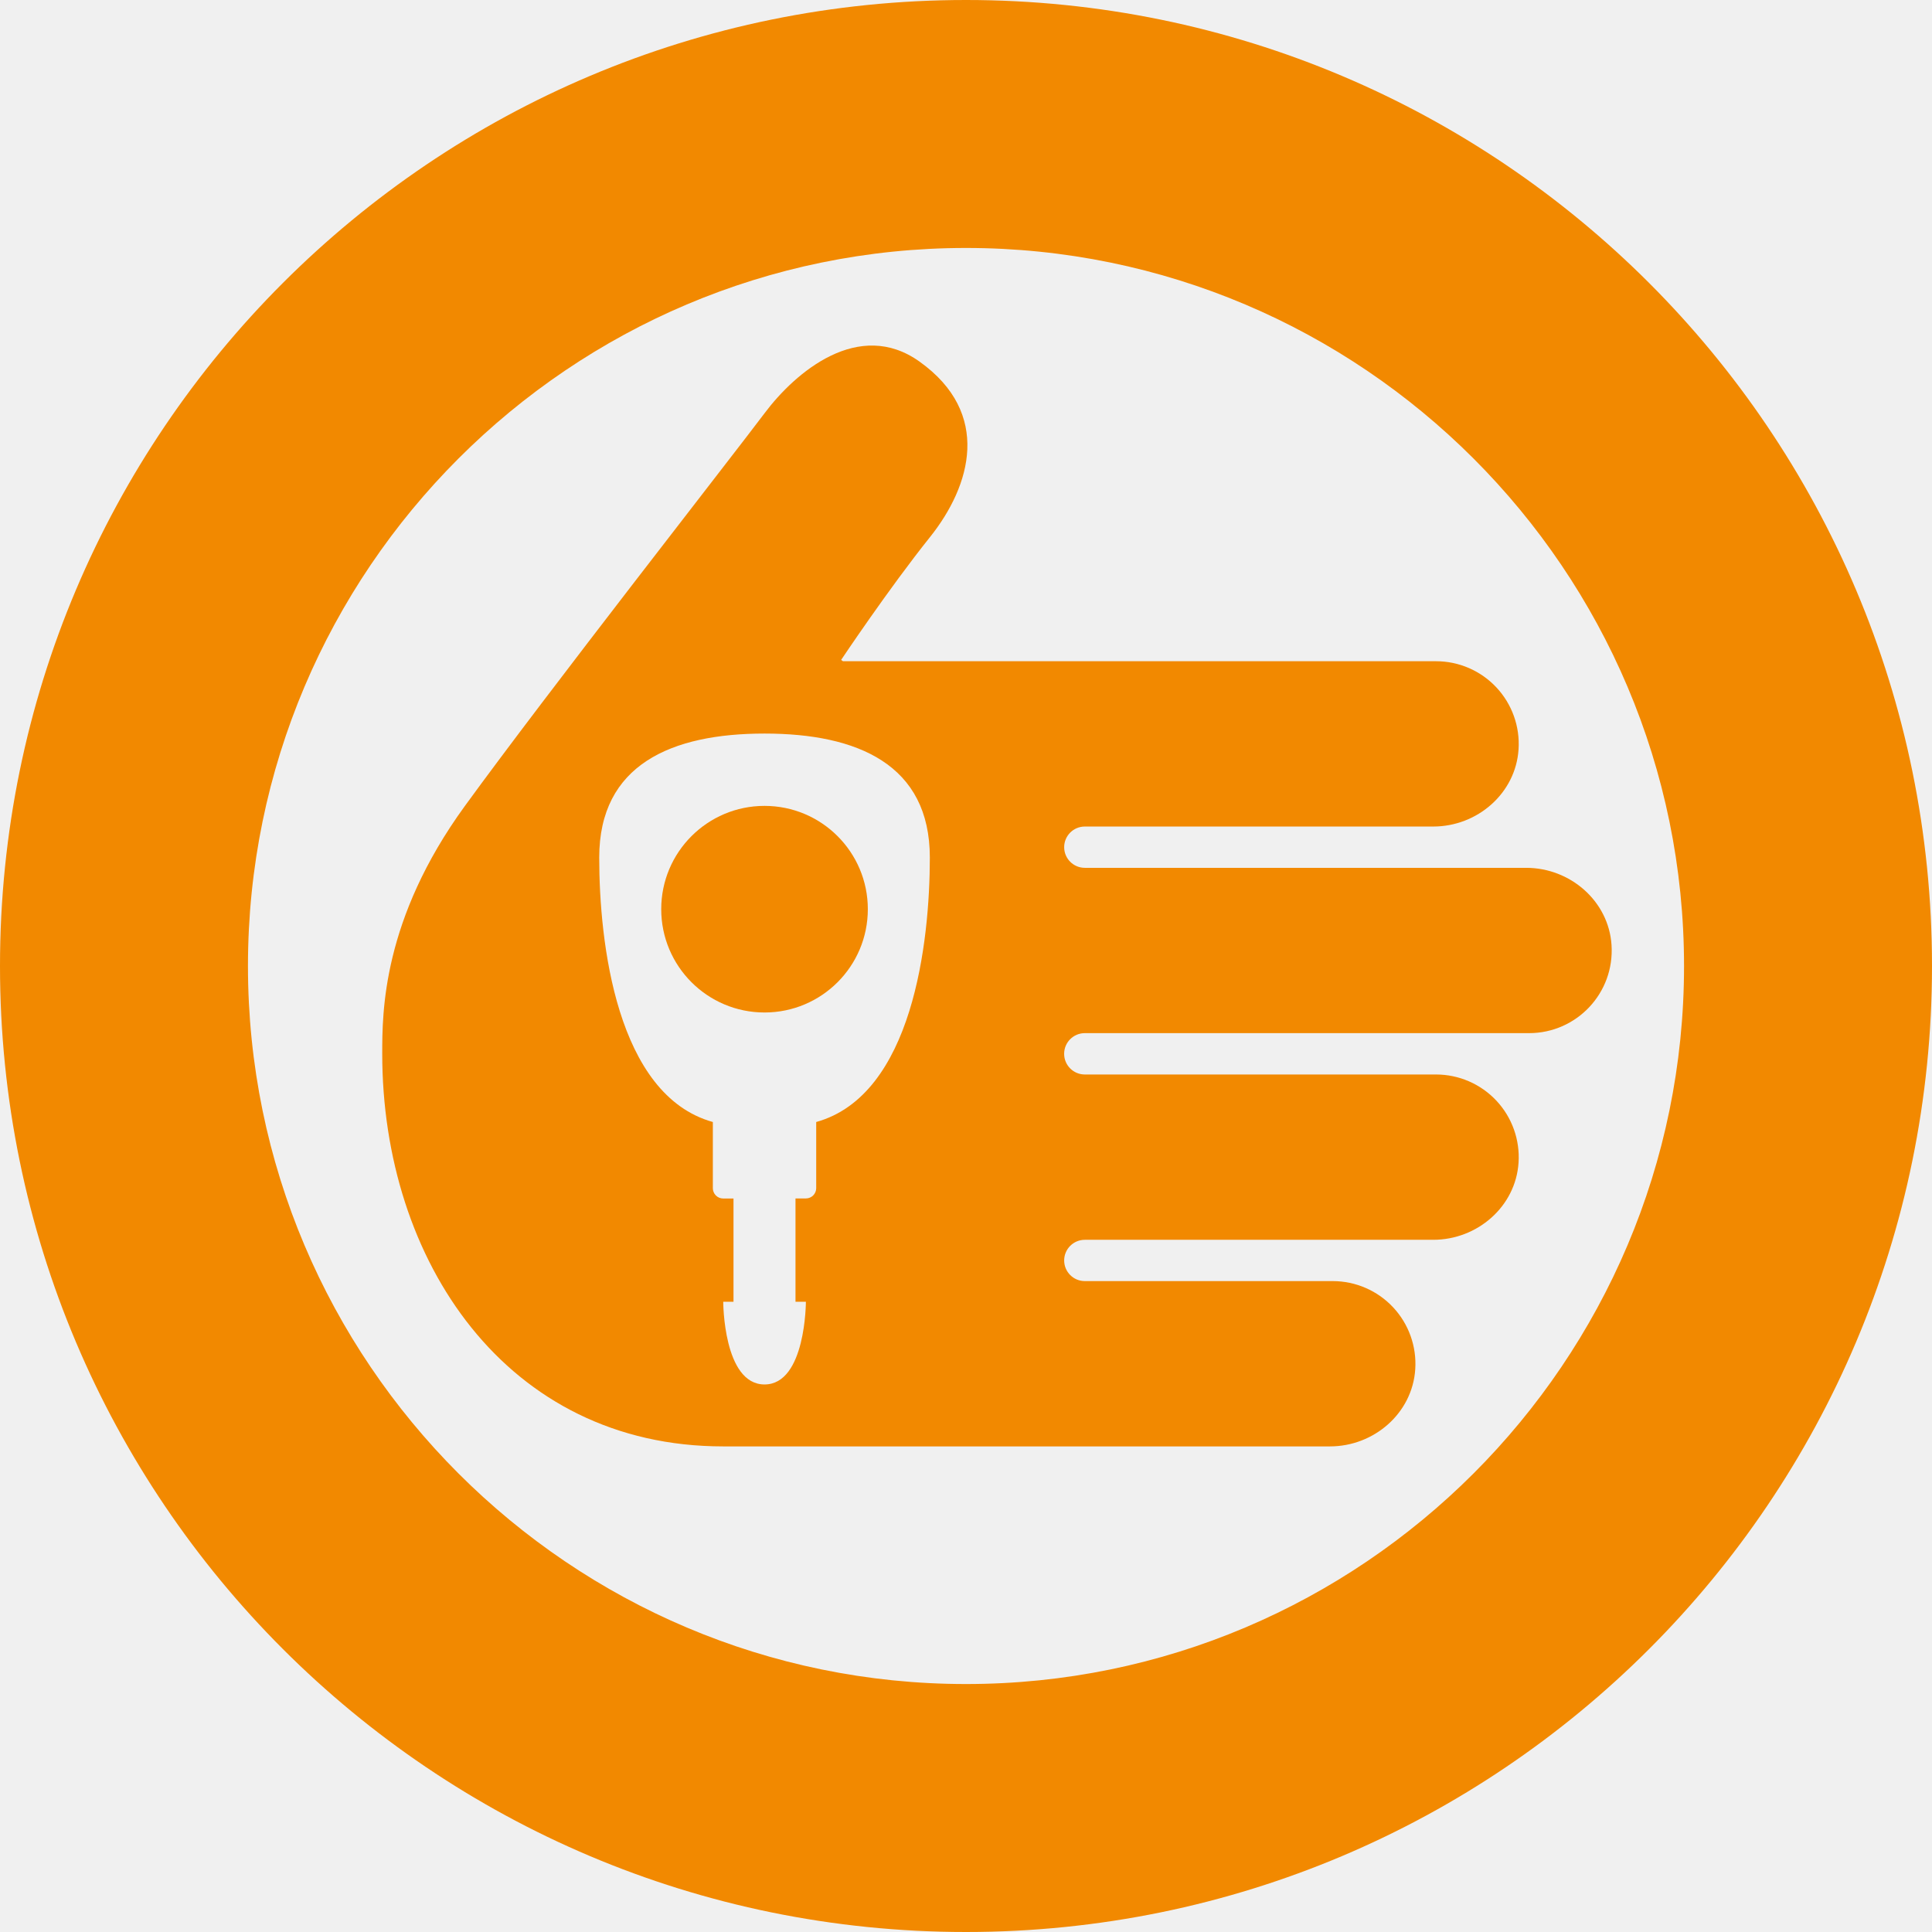
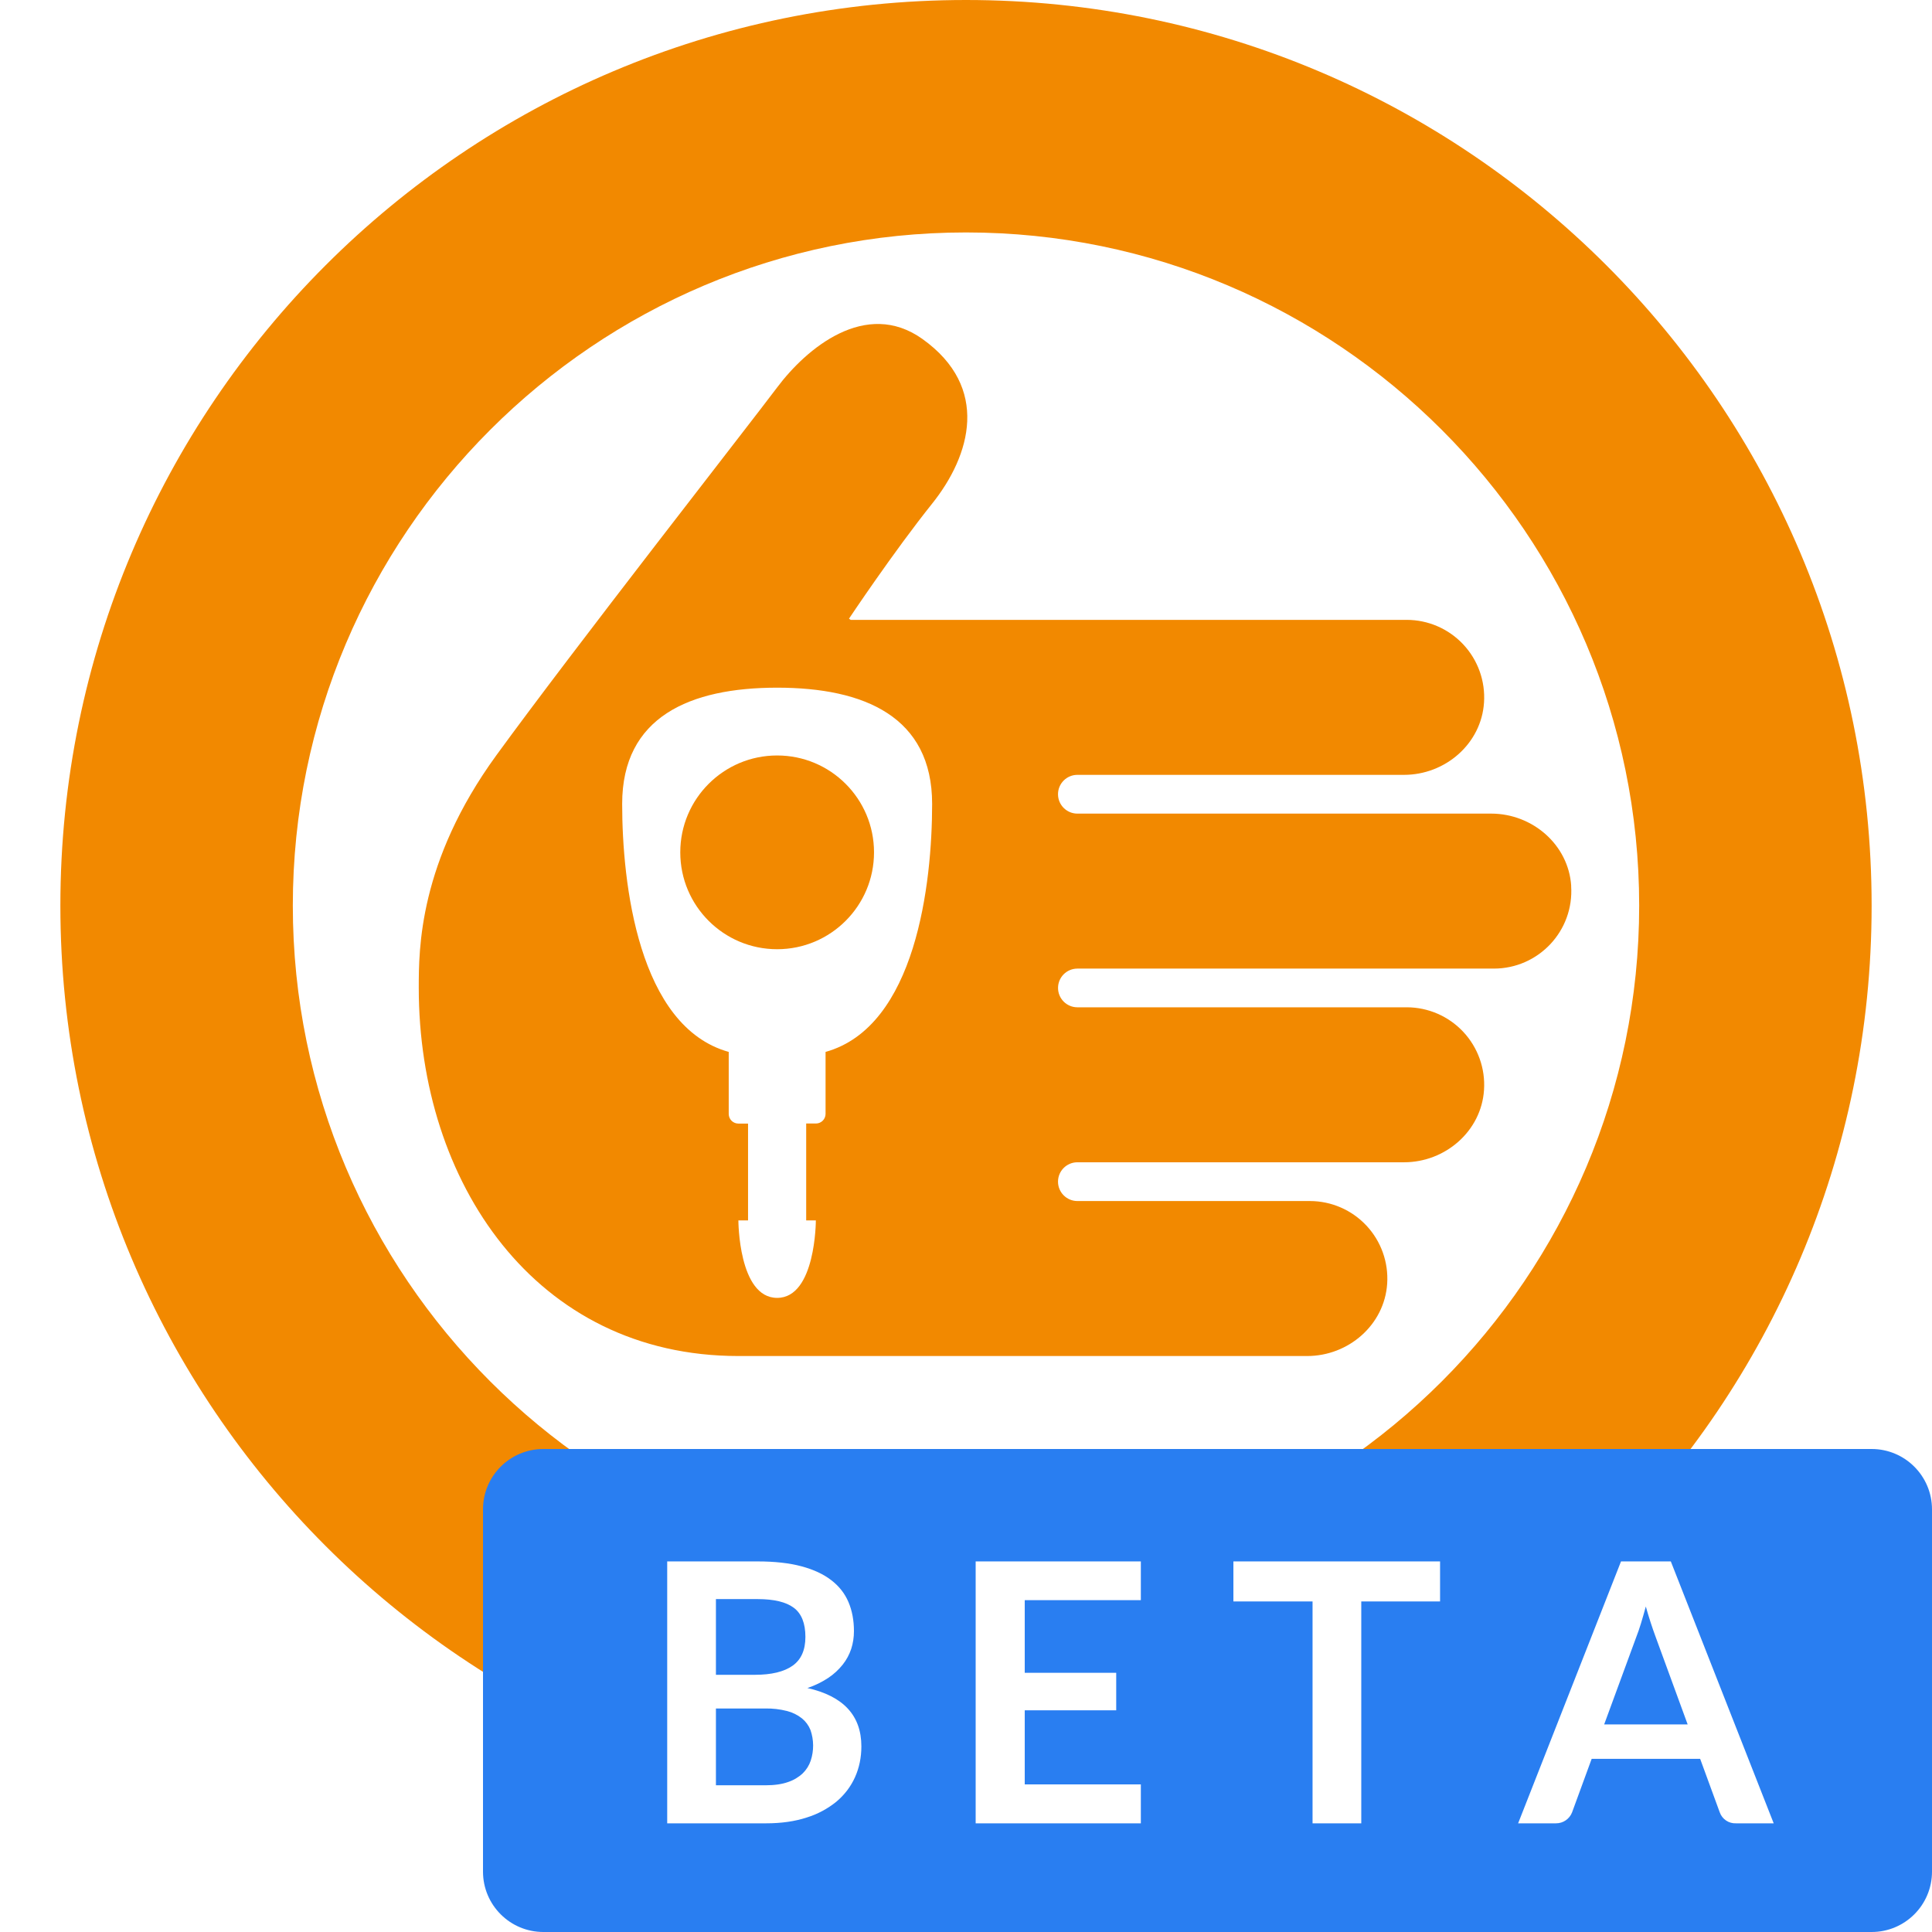
<svg xmlns="http://www.w3.org/2000/svg" width="32" height="32" viewBox="0 0 32 32">
-   <g fill="#F28900" fill-rule="evenodd">
-     <path d="M16 27.893C9.442 27.893 4.107 22.558 4.107 16 4.107 9.442 9.442 4.107 16 4.107c6.558 0 11.893 5.335 11.893 11.893 0 6.558-5.335 11.893-11.893 11.893M16 0C7.163 0 0 7.163 0 16s7.163 16 16 16 16-7.163 16-16S24.837 0 16 0" />
-     <path d="M13.519 18.584v1.095a.171.171 0 0 1-.171.171h-.172v1.711h.172s0 1.37-.685 1.37c-.684 0-.684-1.37-.684-1.37h.17v-1.71h-.17a.171.171 0 0 1-.172-.172v-1.095c-1.598-.445-1.882-2.98-1.882-4.38 0-1.541 1.198-2.054 2.738-2.054s2.738.513 2.738 2.053c0 1.402-.284 3.936-1.882 4.381m13.173-2.932c-.047-.727-.684-1.278-1.413-1.278h-7.311a.342.342 0 0 1 0-.684h5.771c.73 0 1.366-.55 1.413-1.278a1.37 1.37 0 0 0-1.366-1.46h-9.824l-.03-.022s.785-1.176 1.47-2.032c.684-.855 1.026-2.053-.172-2.909-1.004-.717-2.054.171-2.567.856-.513.684-3.593 4.62-4.962 6.503-1.37 1.882-1.37 3.422-1.37 4.106 0 3.423 2.054 6.503 5.648 6.503h10.049c.73 0 1.366-.55 1.413-1.278a1.37 1.37 0 0 0-1.366-1.46h-4.107a.342.342 0 0 1 0-.684h5.771c.73 0 1.366-.55 1.413-1.278a1.37 1.37 0 0 0-1.366-1.46h-5.818a.342.342 0 0 1 0-.685h7.358c.787 0 1.418-.663 1.366-1.46" />
-     <path d="M12.663 13.348a1.711 1.711 0 1 0 0 3.422 1.711 1.711 0 0 0 0-3.422" />
+   <g fill="none" fill-rule="evenodd">
+     <path fill="#FFF" d="M0 0h32v32H0z" />
+     <g fill="#F28900">
+       <path d="M16 26.15C9.852 26.15 4.85 21.148 4.85 15 4.85 8.852 9.852 3.85 16 3.85c6.148 0 11.15 5.002 11.15 11.15 0 6.148-5.002 11.15-11.15 11.15M16 0C7.716 0 1 6.716 1 15c0 8.284 6.716 15 15 15 8.284 0 15-6.716 15-15 0-8.284-6.716-15-15-15" />
+       <path d="M13.674 17.423v1.026a.16.16 0 0 1-.16.16h-.161v1.605h.16s0 1.283-.641 1.283c-.642 0-.642-1.283-.642-1.283h.16V18.61h-.16a.16.16 0 0 1-.16-.16v-1.027c-1.499-.418-1.765-2.794-1.765-4.108 0-1.443 1.123-1.925 2.567-1.925 1.444 0 2.567.482 2.567 1.925 0 1.314-.267 3.69-1.765 4.108m12.35-2.75c-.044-.681-.641-1.197-1.325-1.197h-6.854a.32.32 0 0 1 0-.642h5.41c.684 0 1.281-.516 1.325-1.198a1.284 1.284 0 0 0-1.28-1.369h-9.21l-.028-.02s.735-1.103 1.377-1.905c.641-.802.962-1.925-.16-2.727-.942-.672-1.926.16-2.407.802-.482.642-3.37 4.332-4.653 6.096-1.283 1.765-1.283 3.209-1.283 3.85 0 3.21 1.925 6.097 5.294 6.097h9.421c.684 0 1.28-.516 1.325-1.198a1.284 1.284 0 0 0-1.28-1.369h-3.851a.32.32 0 0 1 0-.642h5.41c.684 0 1.281-.516 1.325-1.198a1.284 1.284 0 0 0-1.28-1.369h-5.455a.32.32 0 0 1 0-.641h6.898c.737 0 1.33-.622 1.28-1.37" />
+       <path d="M12.872 12.513a1.604 1.604 0 1 0 0 3.209 1.604 1.604 0 0 0 0-3.209" />
+     </g>
+     <g transform="translate(8 24)">
+       <rect width="24" height="8" fill="#297EF1" fill-rule="nonzero" rx="1" />
+       <path fill="#FFF" d="M3.051 6.2V1.862h1.497c.284 0 .526.027.727.081.202.054.366.131.495.231.13.1.224.221.284.363.06.142.09.302.09.48 0 .102-.015.2-.045.293a.846.846 0 0 1-.14.26 1.045 1.045 0 0 1-.24.221 1.451 1.451 0 0 1-.346.168c.596.134.894.456.894.966 0 .184-.035.354-.105.51-.07.156-.172.29-.306.404a1.462 1.462 0 0 1-.495.265c-.196.064-.42.096-.672.096H3.051zm.807-1.902V5.57h.819c.15 0 .275-.018.376-.054a.654.654 0 0 0 .243-.144.528.528 0 0 0 .132-.21.792.792 0 0 0-.004-.508.475.475 0 0 0-.141-.192.66.66 0 0 0-.246-.122 1.361 1.361 0 0 0-.363-.042h-.816zm0-.558h.645c.274 0 .482-.05.624-.15.142-.1.213-.259.213-.477 0-.226-.064-.387-.192-.483-.128-.096-.328-.144-.6-.144h-.69V3.74zm7.038-1.878v.642H8.973v1.203h1.515v.621H8.973v1.227h1.923V6.2H8.16V1.862h2.736zm4.956 0v.663h-1.305V6.2h-.807V2.525h-1.311v-.663h3.423zM21.378 6.2h-.624a.273.273 0 0 1-.27-.183l-.324-.885h-1.797l-.324.885a.284.284 0 0 1-.267.183h-.627l1.704-4.338h.825L21.378 6.2zM18.57 4.562h1.383l-.528-1.443a6.59 6.59 0 0 1-.165-.51 9.996 9.996 0 0 1-.082.285 3.19 3.19 0 0 1-.08.231l-.528 1.437z" />
+     </g>
  </g>
</svg>
